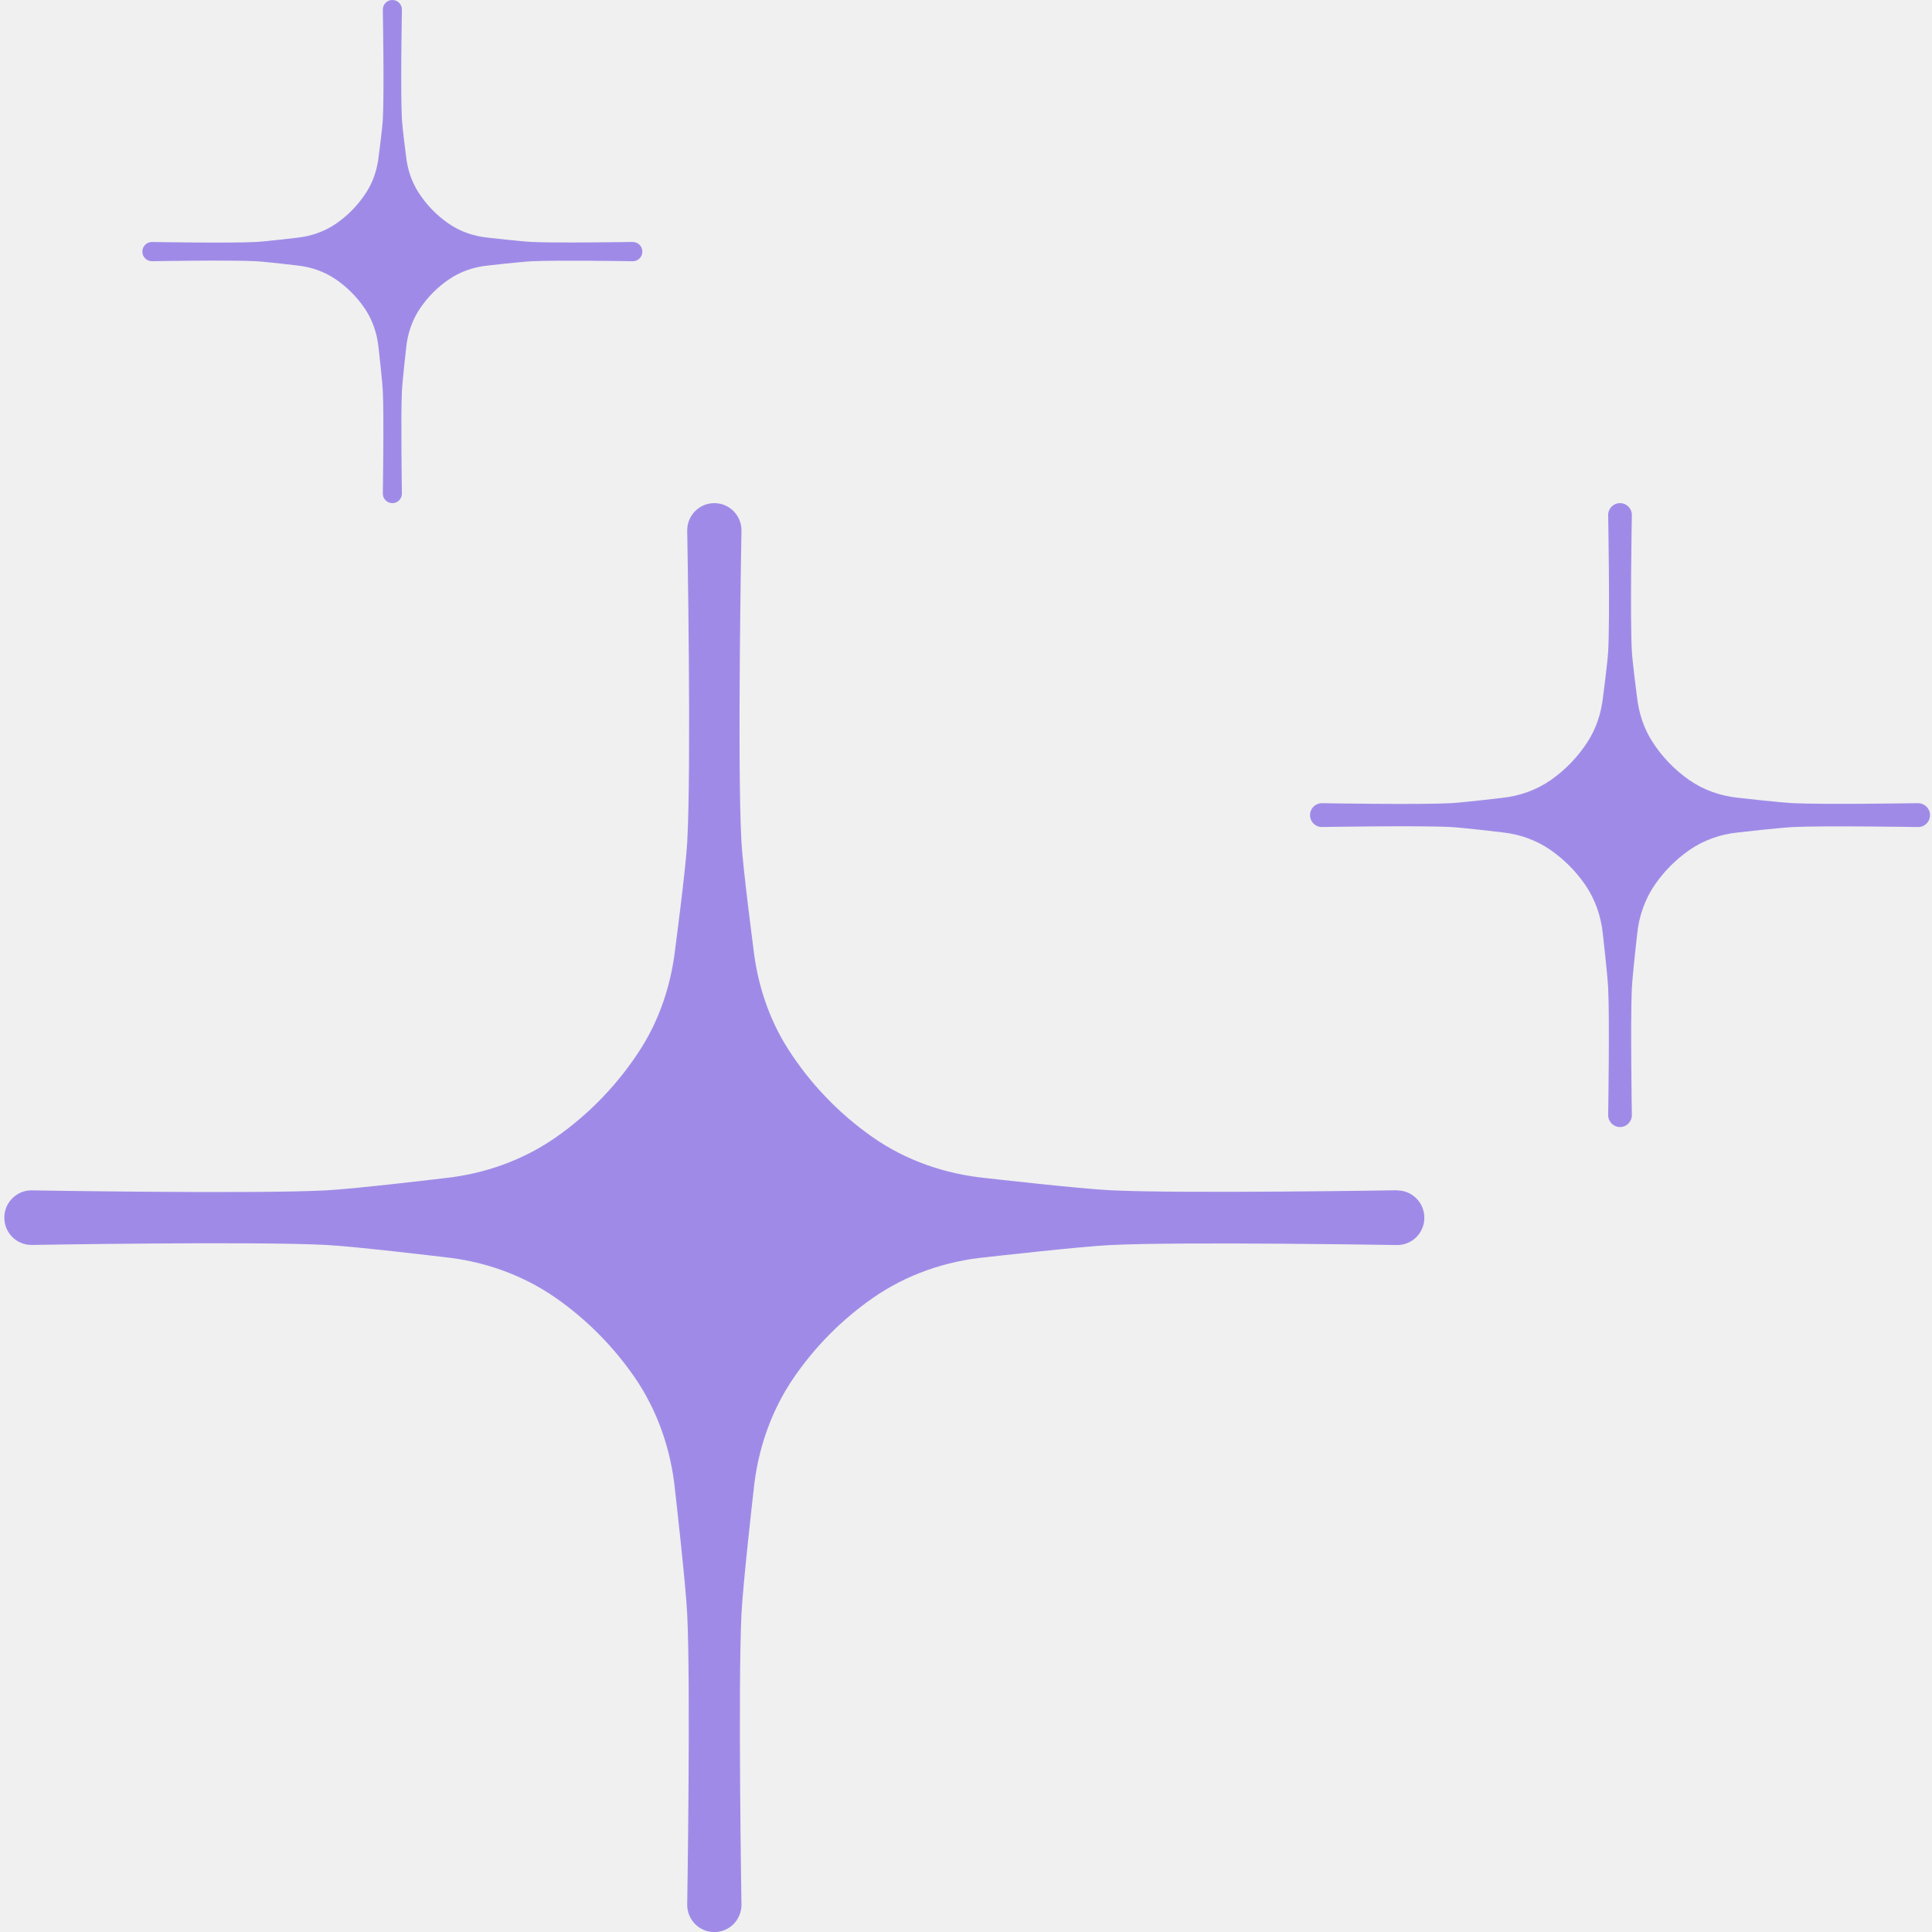
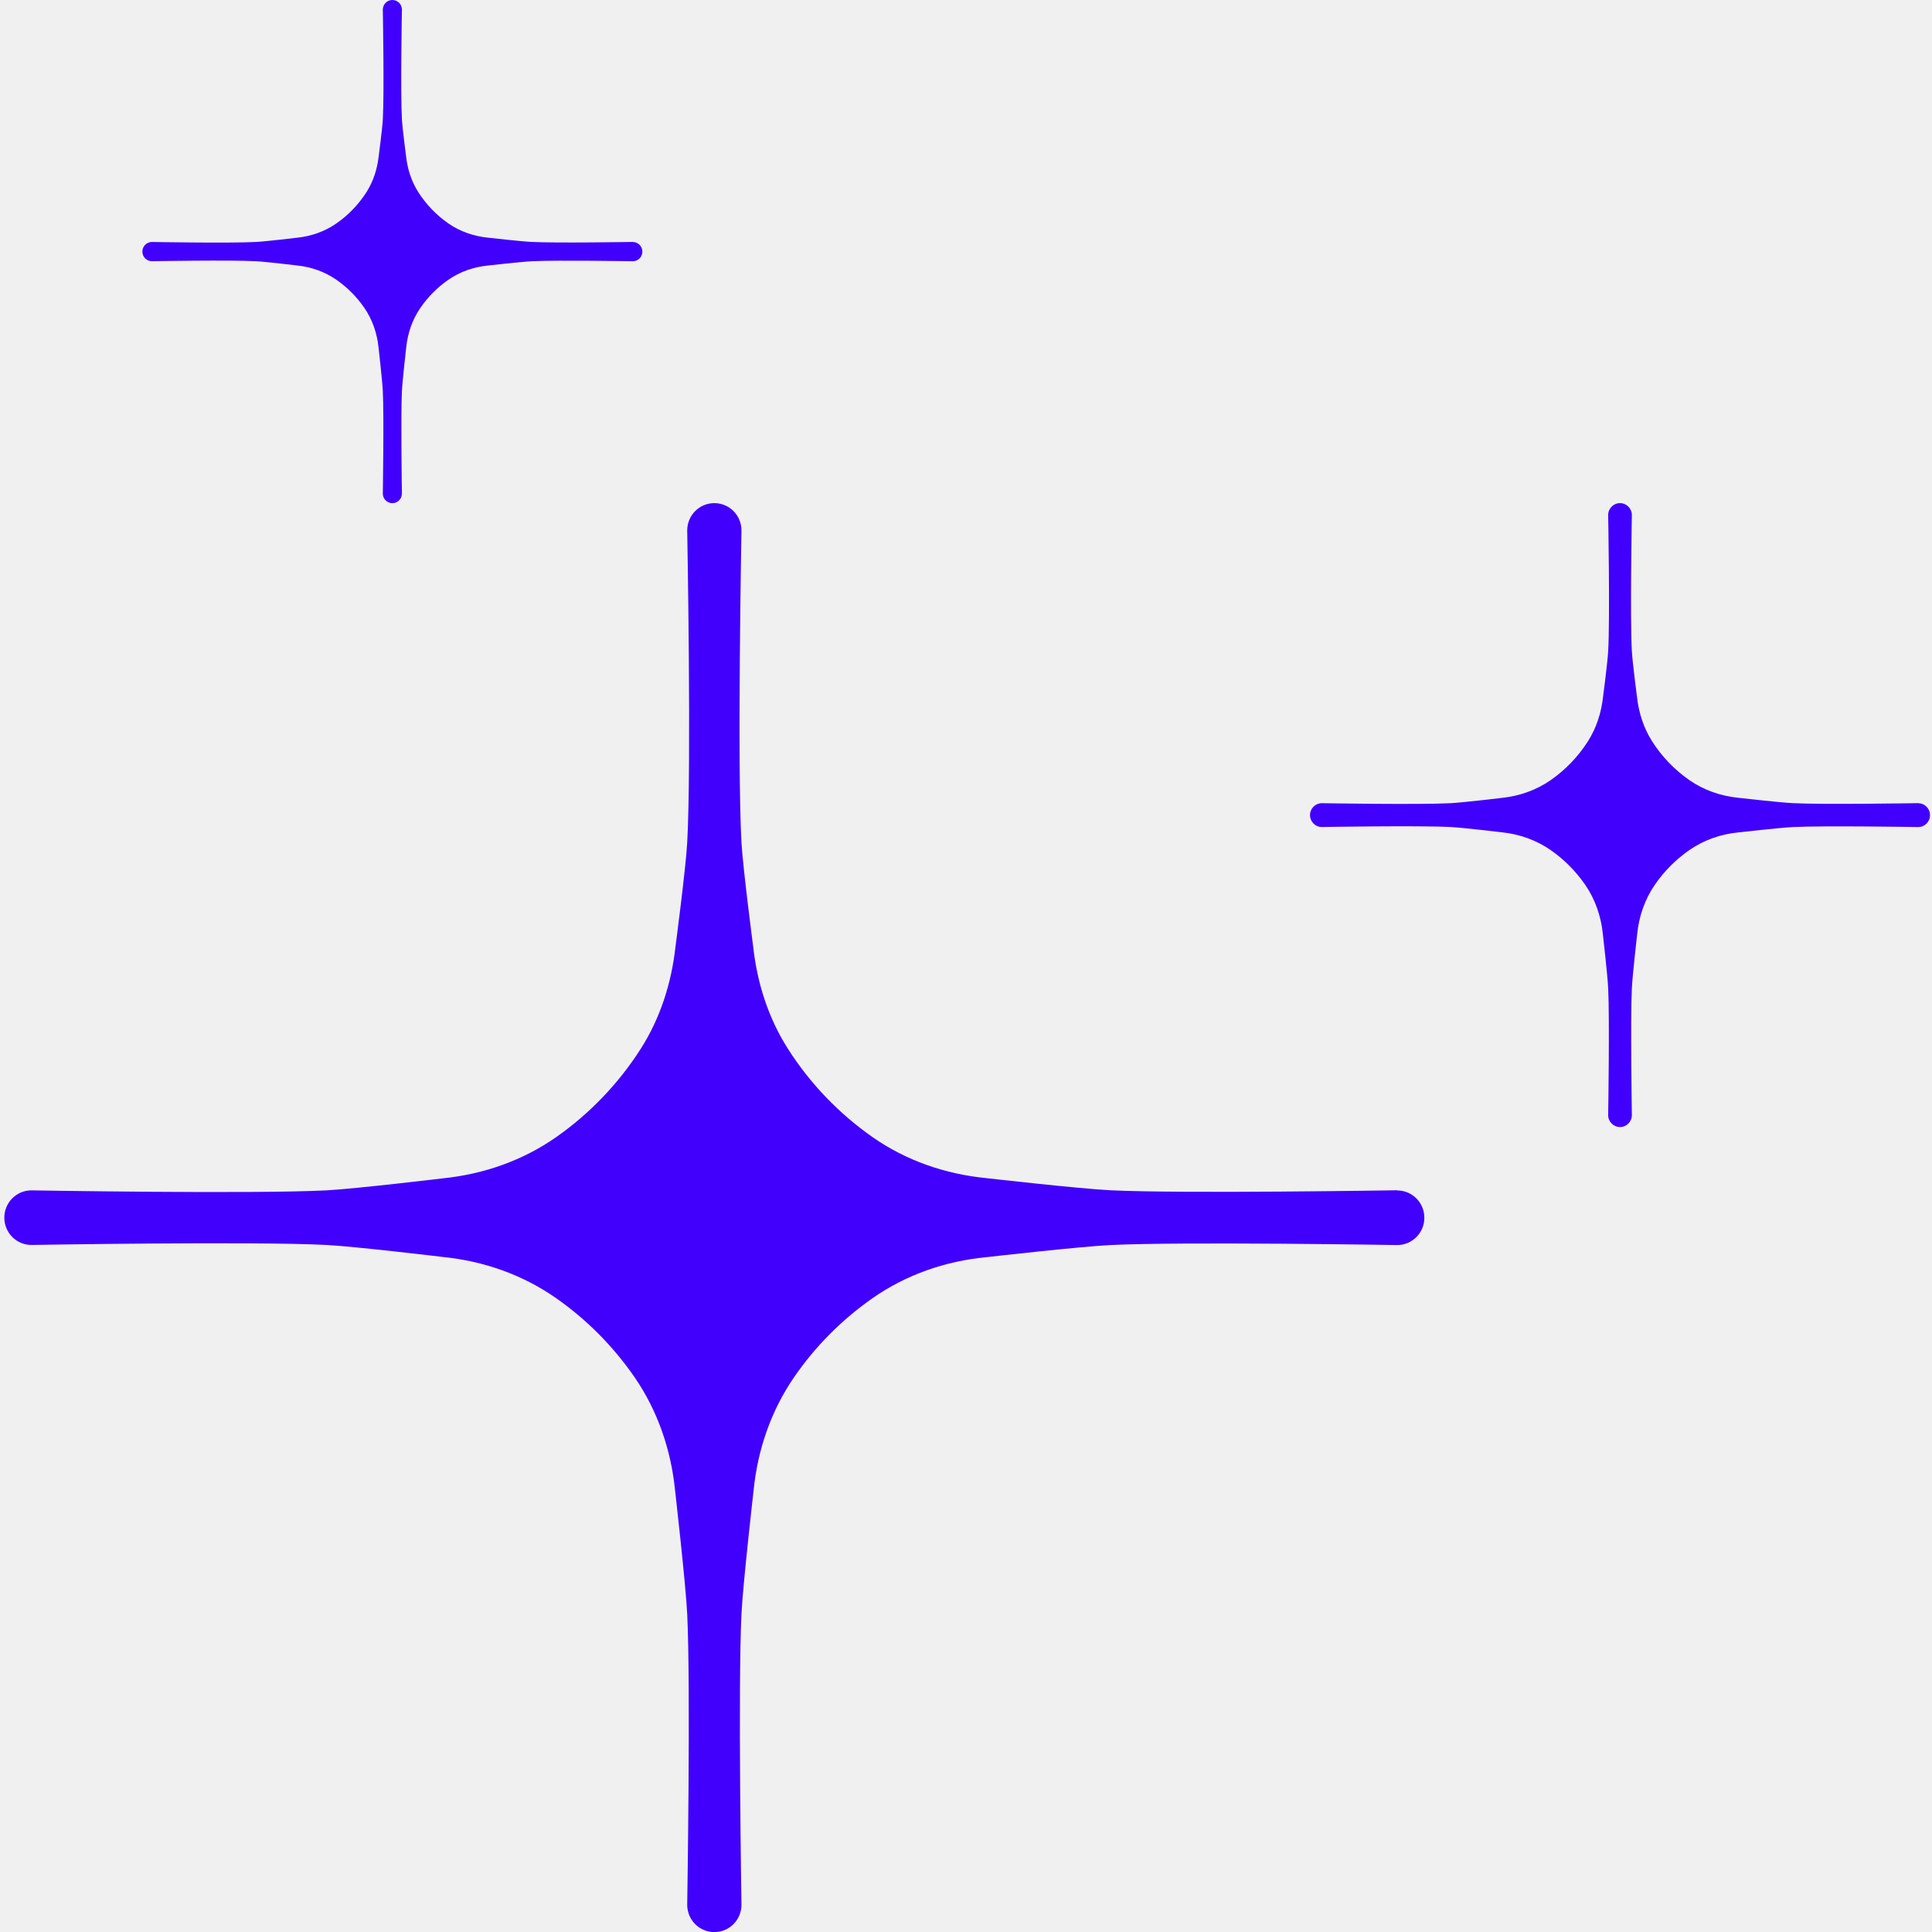
<svg xmlns="http://www.w3.org/2000/svg" width="96" height="96" viewBox="0 0 96 96" fill="none">
  <g clip-path="url(#clip0_353_803)">
-     <path d="M69.426 59.143C69.426 59.143 58.731 59.32 55.168 59.143C53.613 59.066 48.98 58.537 48.98 58.537C46.971 58.338 45.026 57.669 43.368 56.511C41.687 55.336 40.249 53.839 39.144 52.102C38.186 50.596 37.629 48.864 37.431 47.087C37.431 47.087 36.919 43.175 36.843 41.864C36.627 37.992 36.843 26.357 36.843 26.357C36.843 25.606 36.241 25 35.495 25C34.749 25 34.147 25.606 34.147 26.357C34.147 26.357 34.362 37.992 34.147 41.864C34.075 43.175 33.558 47.087 33.558 47.087C33.36 48.864 32.803 50.596 31.846 52.102C30.736 53.843 29.293 55.349 27.604 56.525C25.959 57.669 24.04 58.338 22.05 58.546C22.05 58.546 17.677 59.071 16.217 59.148C12.559 59.338 1.563 59.148 1.563 59.148C0.817 59.148 0.215 59.754 0.215 60.505C0.215 61.255 0.817 61.861 1.563 61.861C1.563 61.861 12.559 61.671 16.217 61.861C17.682 61.938 22.05 62.463 22.05 62.463C24.036 62.666 25.959 63.34 27.604 64.484C29.136 65.551 30.466 66.89 31.531 68.432C32.677 70.096 33.347 72.05 33.544 74.062C33.544 74.062 34.07 78.662 34.147 80.199C34.322 83.808 34.147 94.648 34.147 94.648C34.147 95.398 34.749 96.004 35.495 96.004C36.241 96.004 36.843 95.398 36.843 94.648C36.843 94.648 36.667 83.808 36.843 80.199C36.919 78.662 37.445 74.062 37.445 74.062C37.643 72.045 38.312 70.096 39.458 68.432C40.514 66.894 41.84 65.565 43.368 64.498C45.026 63.34 46.971 62.666 48.98 62.472C48.98 62.472 53.618 61.943 55.168 61.866C58.727 61.689 69.426 61.866 69.426 61.866C70.172 61.866 70.775 61.26 70.775 60.509C70.775 59.758 70.172 59.152 69.426 59.152V59.143Z" fill="#9F8BE7" />
+     <path d="M69.426 59.143C69.426 59.143 58.731 59.32 55.168 59.143C53.613 59.066 48.98 58.537 48.98 58.537C46.971 58.338 45.026 57.669 43.368 56.511C41.687 55.336 40.249 53.839 39.144 52.102C38.186 50.596 37.629 48.864 37.431 47.087C37.431 47.087 36.919 43.175 36.843 41.864C36.627 37.992 36.843 26.357 36.843 26.357C36.843 25.606 36.241 25 35.495 25C34.749 25 34.147 25.606 34.147 26.357C34.147 26.357 34.362 37.992 34.147 41.864C34.075 43.175 33.558 47.087 33.558 47.087C33.36 48.864 32.803 50.596 31.846 52.102C30.736 53.843 29.293 55.349 27.604 56.525C25.959 57.669 24.04 58.338 22.05 58.546C22.05 58.546 17.677 59.071 16.217 59.148C12.559 59.338 1.563 59.148 1.563 59.148C0.817 59.148 0.215 59.754 0.215 60.505C0.215 61.255 0.817 61.861 1.563 61.861C1.563 61.861 12.559 61.671 16.217 61.861C17.682 61.938 22.05 62.463 22.05 62.463C24.036 62.666 25.959 63.34 27.604 64.484C29.136 65.551 30.466 66.89 31.531 68.432C32.677 70.096 33.347 72.05 33.544 74.062C33.544 74.062 34.07 78.662 34.147 80.199C34.322 83.808 34.147 94.648 34.147 94.648C34.147 95.398 34.749 96.004 35.495 96.004C36.241 96.004 36.843 95.398 36.843 94.648C36.843 94.648 36.667 83.808 36.843 80.199C36.919 78.662 37.445 74.062 37.445 74.062C37.643 72.045 38.312 70.096 39.458 68.432C40.514 66.894 41.84 65.565 43.368 64.498C45.026 63.34 46.971 62.666 48.98 62.472C48.98 62.472 53.618 61.943 55.168 61.866C58.727 61.689 69.426 61.866 69.426 61.866C70.172 61.866 70.775 61.26 70.775 60.509C70.775 59.758 70.172 59.152 69.426 59.152V59.143Z" fill="#4100fc" />
  </g>
  <g clip-path="url(#clip1_353_803)">
-     <path d="M95.313 39.908C95.313 39.908 90.643 39.985 89.087 39.908C88.409 39.874 86.386 39.643 86.386 39.643C85.509 39.556 84.659 39.264 83.935 38.758C83.201 38.245 82.573 37.592 82.091 36.833C81.673 36.176 81.43 35.42 81.343 34.644C81.343 34.644 81.12 32.936 81.086 32.363C80.992 30.673 81.086 25.592 81.086 25.592C81.086 25.265 80.823 25 80.498 25C80.172 25 79.909 25.265 79.909 25.592C79.909 25.592 80.003 30.673 79.909 32.363C79.878 32.936 79.652 34.644 79.652 34.644C79.566 35.42 79.322 36.176 78.904 36.833C78.42 37.593 77.79 38.251 77.052 38.764C76.334 39.264 75.496 39.556 74.627 39.647C74.627 39.647 72.718 39.876 72.081 39.91C70.483 39.992 65.682 39.91 65.682 39.91C65.357 39.91 65.094 40.174 65.094 40.502C65.094 40.83 65.357 41.094 65.682 41.094C65.682 41.094 70.483 41.011 72.081 41.094C72.72 41.128 74.627 41.357 74.627 41.357C75.494 41.446 76.334 41.74 77.052 42.24C77.721 42.706 78.302 43.29 78.767 43.963C79.267 44.69 79.56 45.543 79.646 46.422C79.646 46.422 79.876 48.43 79.909 49.101C79.986 50.677 79.909 55.41 79.909 55.41C79.909 55.737 80.172 56.002 80.498 56.002C80.823 56.002 81.086 55.737 81.086 55.41C81.086 55.41 81.01 50.677 81.086 49.101C81.12 48.43 81.349 46.422 81.349 46.422C81.436 45.541 81.728 44.69 82.228 43.963C82.689 43.292 83.268 42.712 83.935 42.245C84.659 41.74 85.509 41.446 86.386 41.361C86.386 41.361 88.41 41.13 89.087 41.096C90.641 41.019 95.313 41.096 95.313 41.096C95.639 41.096 95.901 40.832 95.901 40.504C95.901 40.176 95.639 39.912 95.313 39.912V39.908Z" fill="#9F8BE7" />
+     <path d="M95.313 39.908C95.313 39.908 90.643 39.985 89.087 39.908C88.409 39.874 86.386 39.643 86.386 39.643C85.509 39.556 84.659 39.264 83.935 38.758C83.201 38.245 82.573 37.592 82.091 36.833C81.673 36.176 81.43 35.42 81.343 34.644C81.343 34.644 81.12 32.936 81.086 32.363C80.992 30.673 81.086 25.592 81.086 25.592C81.086 25.265 80.823 25 80.498 25C80.172 25 79.909 25.265 79.909 25.592C79.909 25.592 80.003 30.673 79.909 32.363C79.878 32.936 79.652 34.644 79.652 34.644C79.566 35.42 79.322 36.176 78.904 36.833C78.42 37.593 77.79 38.251 77.052 38.764C76.334 39.264 75.496 39.556 74.627 39.647C74.627 39.647 72.718 39.876 72.081 39.91C70.483 39.992 65.682 39.91 65.682 39.91C65.357 39.91 65.094 40.174 65.094 40.502C65.094 40.83 65.357 41.094 65.682 41.094C65.682 41.094 70.483 41.011 72.081 41.094C72.72 41.128 74.627 41.357 74.627 41.357C75.494 41.446 76.334 41.74 77.052 42.24C77.721 42.706 78.302 43.29 78.767 43.963C79.267 44.69 79.56 45.543 79.646 46.422C79.646 46.422 79.876 48.43 79.909 49.101C79.986 50.677 79.909 55.41 79.909 55.41C79.909 55.737 80.172 56.002 80.498 56.002C80.823 56.002 81.086 55.737 81.086 55.41C81.086 55.41 81.01 50.677 81.086 49.101C81.12 48.43 81.349 46.422 81.349 46.422C81.436 45.541 81.728 44.69 82.228 43.963C82.689 43.292 83.268 42.712 83.935 42.245C84.659 41.74 85.509 41.446 86.386 41.361C86.386 41.361 88.41 41.13 89.087 41.096C90.641 41.019 95.313 41.096 95.313 41.096C95.639 41.096 95.901 40.832 95.901 40.504C95.901 40.176 95.639 39.912 95.313 39.912V39.908Z" fill="#4100fc" />
  </g>
  <g clip-path="url(#clip2_353_803)">
-     <path d="M31.445 12.022C31.445 12.022 27.679 12.084 26.424 12.022C25.876 11.995 24.245 11.809 24.245 11.809C23.538 11.739 22.853 11.503 22.269 11.095C21.677 10.681 21.171 10.155 20.782 9.543C20.445 9.013 20.248 8.403 20.179 7.777C20.179 7.777 19.998 6.4 19.971 5.938C19.895 4.575 19.971 0.478 19.971 0.478C19.971 0.213 19.759 0 19.497 0C19.234 0 19.022 0.213 19.022 0.478C19.022 0.478 19.098 4.575 19.022 5.938C18.997 6.4 18.815 7.777 18.815 7.777C18.745 8.403 18.549 9.013 18.212 9.543C17.821 10.156 17.313 10.686 16.718 11.1C16.139 11.503 15.463 11.739 14.762 11.812C14.762 11.812 13.223 11.997 12.709 12.024C11.421 12.091 7.549 12.024 7.549 12.024C7.286 12.024 7.074 12.237 7.074 12.502C7.074 12.766 7.286 12.979 7.549 12.979C7.549 12.979 11.421 12.912 12.709 12.979C13.225 13.006 14.762 13.191 14.762 13.191C15.462 13.263 16.139 13.5 16.718 13.903C17.258 14.279 17.726 14.75 18.101 15.293C18.505 15.879 18.74 16.567 18.81 17.276C18.81 17.276 18.995 18.895 19.022 19.436C19.084 20.707 19.022 24.524 19.022 24.524C19.022 24.788 19.234 25.002 19.497 25.002C19.759 25.002 19.971 24.788 19.971 24.524C19.971 24.524 19.91 20.707 19.971 19.436C19.998 18.895 20.183 17.276 20.183 17.276C20.253 16.565 20.489 15.879 20.892 15.293C21.264 14.752 21.731 14.283 22.269 13.908C22.853 13.5 23.538 13.263 24.245 13.194C24.245 13.194 25.878 13.008 26.424 12.981C27.677 12.919 31.445 12.981 31.445 12.981C31.707 12.981 31.919 12.768 31.919 12.503C31.919 12.239 31.707 12.025 31.445 12.025V12.022Z" fill="#9F8BE7" />
+     <path d="M31.445 12.022C31.445 12.022 27.679 12.084 26.424 12.022C25.876 11.995 24.245 11.809 24.245 11.809C23.538 11.739 22.853 11.503 22.269 11.095C21.677 10.681 21.171 10.155 20.782 9.543C20.445 9.013 20.248 8.403 20.179 7.777C20.179 7.777 19.998 6.4 19.971 5.938C19.895 4.575 19.971 0.478 19.971 0.478C19.971 0.213 19.759 0 19.497 0C19.234 0 19.022 0.213 19.022 0.478C19.022 0.478 19.098 4.575 19.022 5.938C18.997 6.4 18.815 7.777 18.815 7.777C18.745 8.403 18.549 9.013 18.212 9.543C17.821 10.156 17.313 10.686 16.718 11.1C16.139 11.503 15.463 11.739 14.762 11.812C14.762 11.812 13.223 11.997 12.709 12.024C11.421 12.091 7.549 12.024 7.549 12.024C7.286 12.024 7.074 12.237 7.074 12.502C7.074 12.766 7.286 12.979 7.549 12.979C7.549 12.979 11.421 12.912 12.709 12.979C13.225 13.006 14.762 13.191 14.762 13.191C15.462 13.263 16.139 13.5 16.718 13.903C17.258 14.279 17.726 14.75 18.101 15.293C18.505 15.879 18.74 16.567 18.81 17.276C18.81 17.276 18.995 18.895 19.022 19.436C19.084 20.707 19.022 24.524 19.022 24.524C19.022 24.788 19.234 25.002 19.497 25.002C19.759 25.002 19.971 24.788 19.971 24.524C19.971 24.524 19.91 20.707 19.971 19.436C19.998 18.895 20.183 17.276 20.183 17.276C20.253 16.565 20.489 15.879 20.892 15.293C21.264 14.752 21.731 14.283 22.269 13.908C22.853 13.5 23.538 13.263 24.245 13.194C24.245 13.194 25.878 13.008 26.424 12.981C27.677 12.919 31.445 12.981 31.445 12.981C31.707 12.981 31.919 12.768 31.919 12.503C31.919 12.239 31.707 12.025 31.445 12.025V12.022Z" fill="#4100fc" />
  </g>
  <defs>
    <clipPath id="clip0_353_803">
      <rect width="71" height="71" fill="white" transform="translate(0 25)" />
    </clipPath>
    <clipPath id="clip1_353_803">
      <rect width="31" height="31" fill="white" transform="translate(65 25)" />
    </clipPath>
    <clipPath id="clip2_353_803">
      <rect width="25" height="25" fill="white" transform="translate(7)" />
    </clipPath>
  </defs>
</svg>
